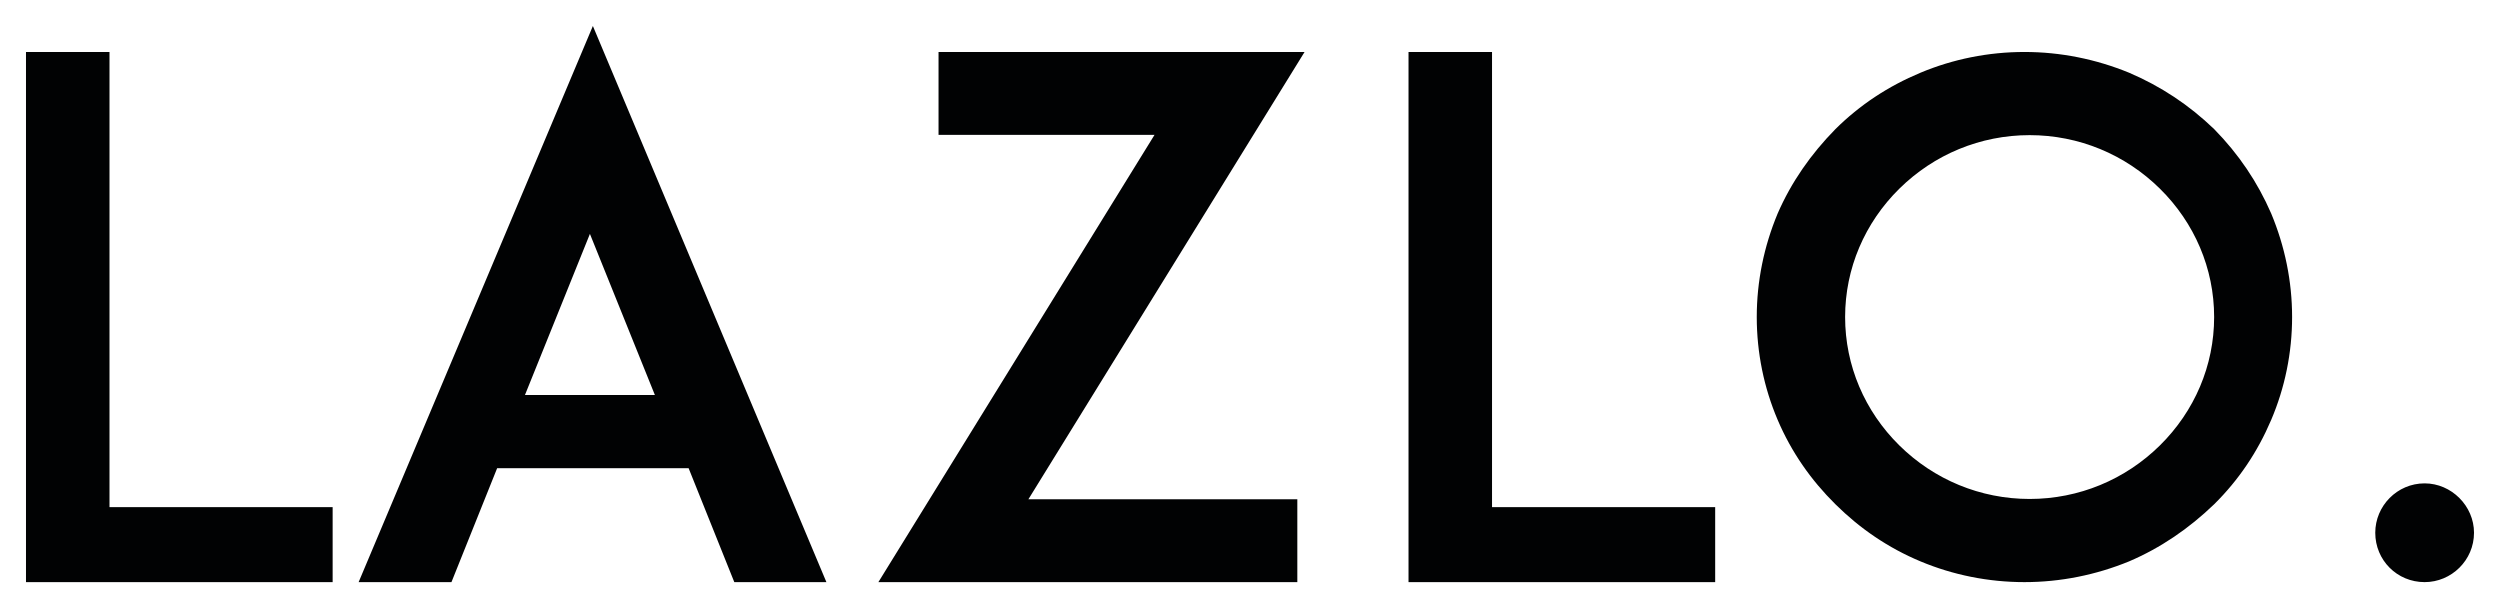
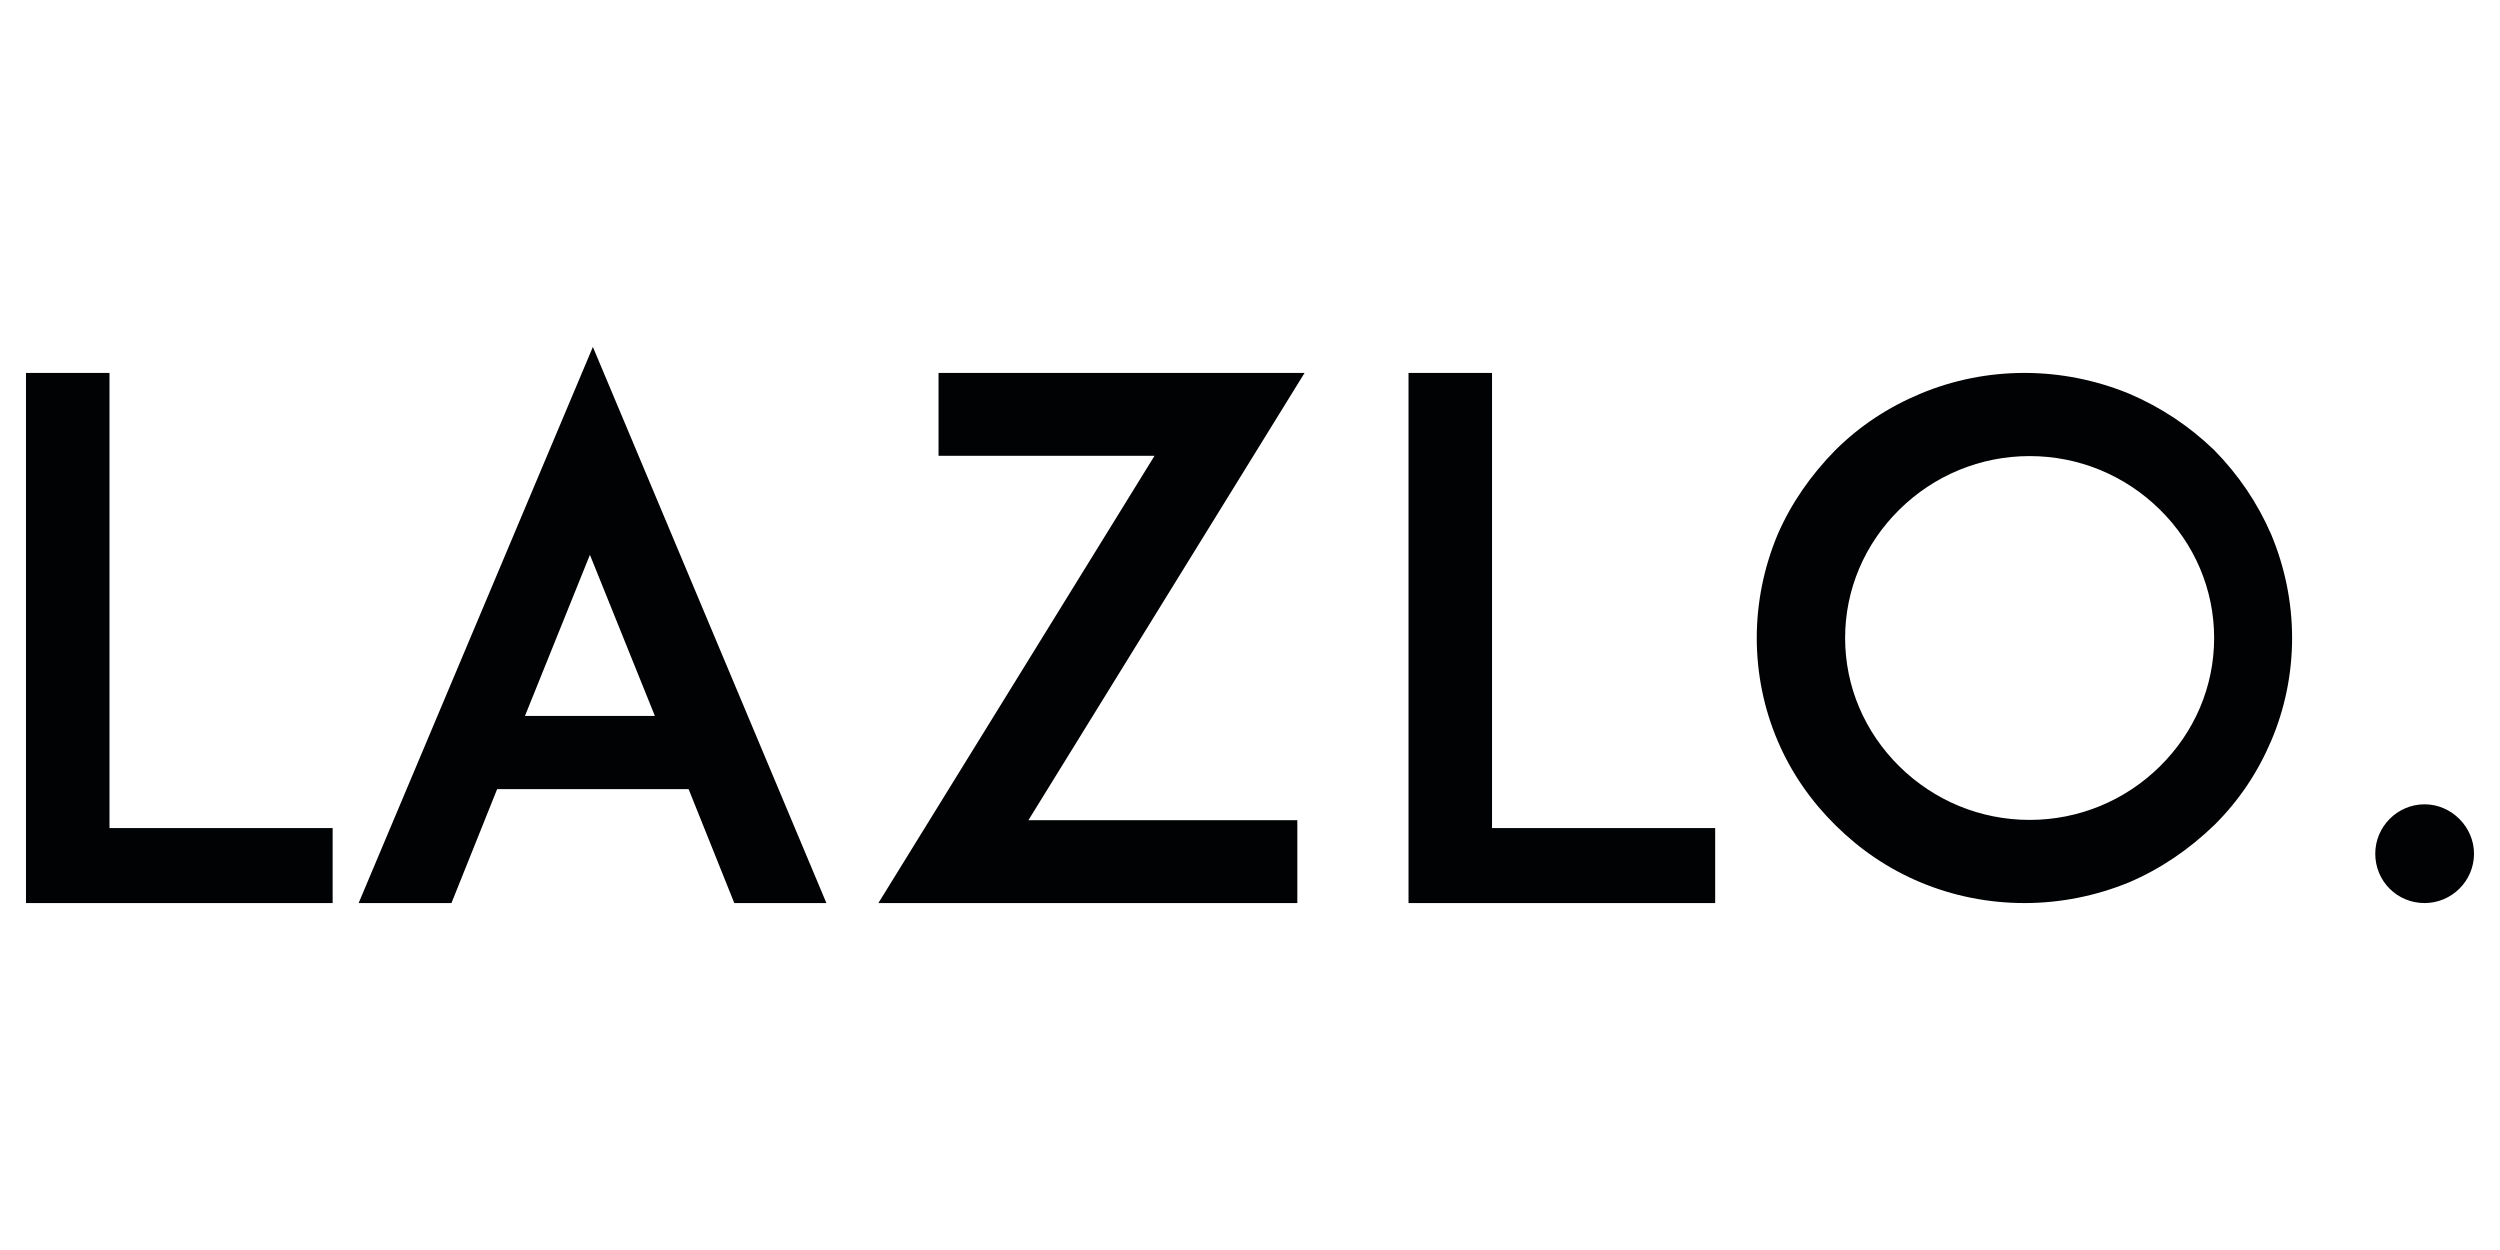
- <svg xmlns="http://www.w3.org/2000/svg" width="481px" height="117px" viewBox="0 0 481 117" version="1.1">
+ <svg xmlns="http://www.w3.org/2000/svg" width="300px" height="150px" viewBox="0 0 481 117" version="1.1">
  <defs />
  <g id="Symbols" stroke="none" stroke-width="1" fill="none" fill-rule="evenodd">
    <g id="lazlo_logotipo" fill="#010203">
      <path d="M64,97.566 L64,112 L5,112 L5,10 L21.066,10 L21.066,97.566 L64,97.566 Z M141.279,112 L132.488,90.076 L95.651,90.076 L86.86,112 L69,112 L114.07,5 L159,112 L141.279,112 Z M101,76 L126,76 L113.5,45 L101,76 Z M249.605,112 L169,112 L222.133,25.946 L180.575,25.946 L180.575,10 L251,10 L197.867,96.054 L249.605,96.054 L249.605,112 Z M330,97.566 L330,112 L271,112 L271,10 L287.066,10 L287.066,97.566 L330,97.566 Z M389.5,112 C382.559,112 375.757,110.625 369.511,108.013 C363.264,105.402 357.85,101.69 353.131,97.016 C348.411,92.342 344.663,86.981 342.026,80.795 C339.388,74.609 338,67.873 338,61 C338,54.127 339.388,47.391 342.026,41.067 C344.663,35.019 348.411,29.658 353.131,24.846 C357.85,20.173 363.264,16.598 369.511,13.987 C375.757,11.375 382.559,10 389.5,10 C396.441,10 403.243,11.375 409.628,13.987 C415.736,16.598 421.15,20.173 426.008,24.846 C430.728,29.658 434.337,35.019 436.974,41.067 C439.612,47.391 441,54.127 441,61 C441,67.873 439.612,74.609 436.974,80.795 C434.337,86.981 430.728,92.342 426.008,97.016 C421.15,101.69 415.736,105.402 409.628,108.013 C403.243,110.625 396.441,112 389.5,112 Z M390.5,26 C381.033,26 372.124,29.706 365.441,36.294 C358.759,42.882 355,51.667 355,61 C355,70.333 358.759,79.118 365.441,85.706 C372.124,92.294 381.033,96 390.5,96 C399.967,96 408.876,92.294 415.559,85.706 C422.241,79.118 426,70.333 426,61 C426,51.667 422.241,42.882 415.559,36.294 C408.876,29.706 399.967,26 390.5,26 Z M476,102.5 C476,107.793 471.657,112 466.5,112 C461.207,112 457,107.793 457,102.5 C457,97.343 461.207,93 466.5,93 C471.657,93 476,97.343 476,102.5 Z" id="LAZLO." />
    </g>
  </g>
</svg>
